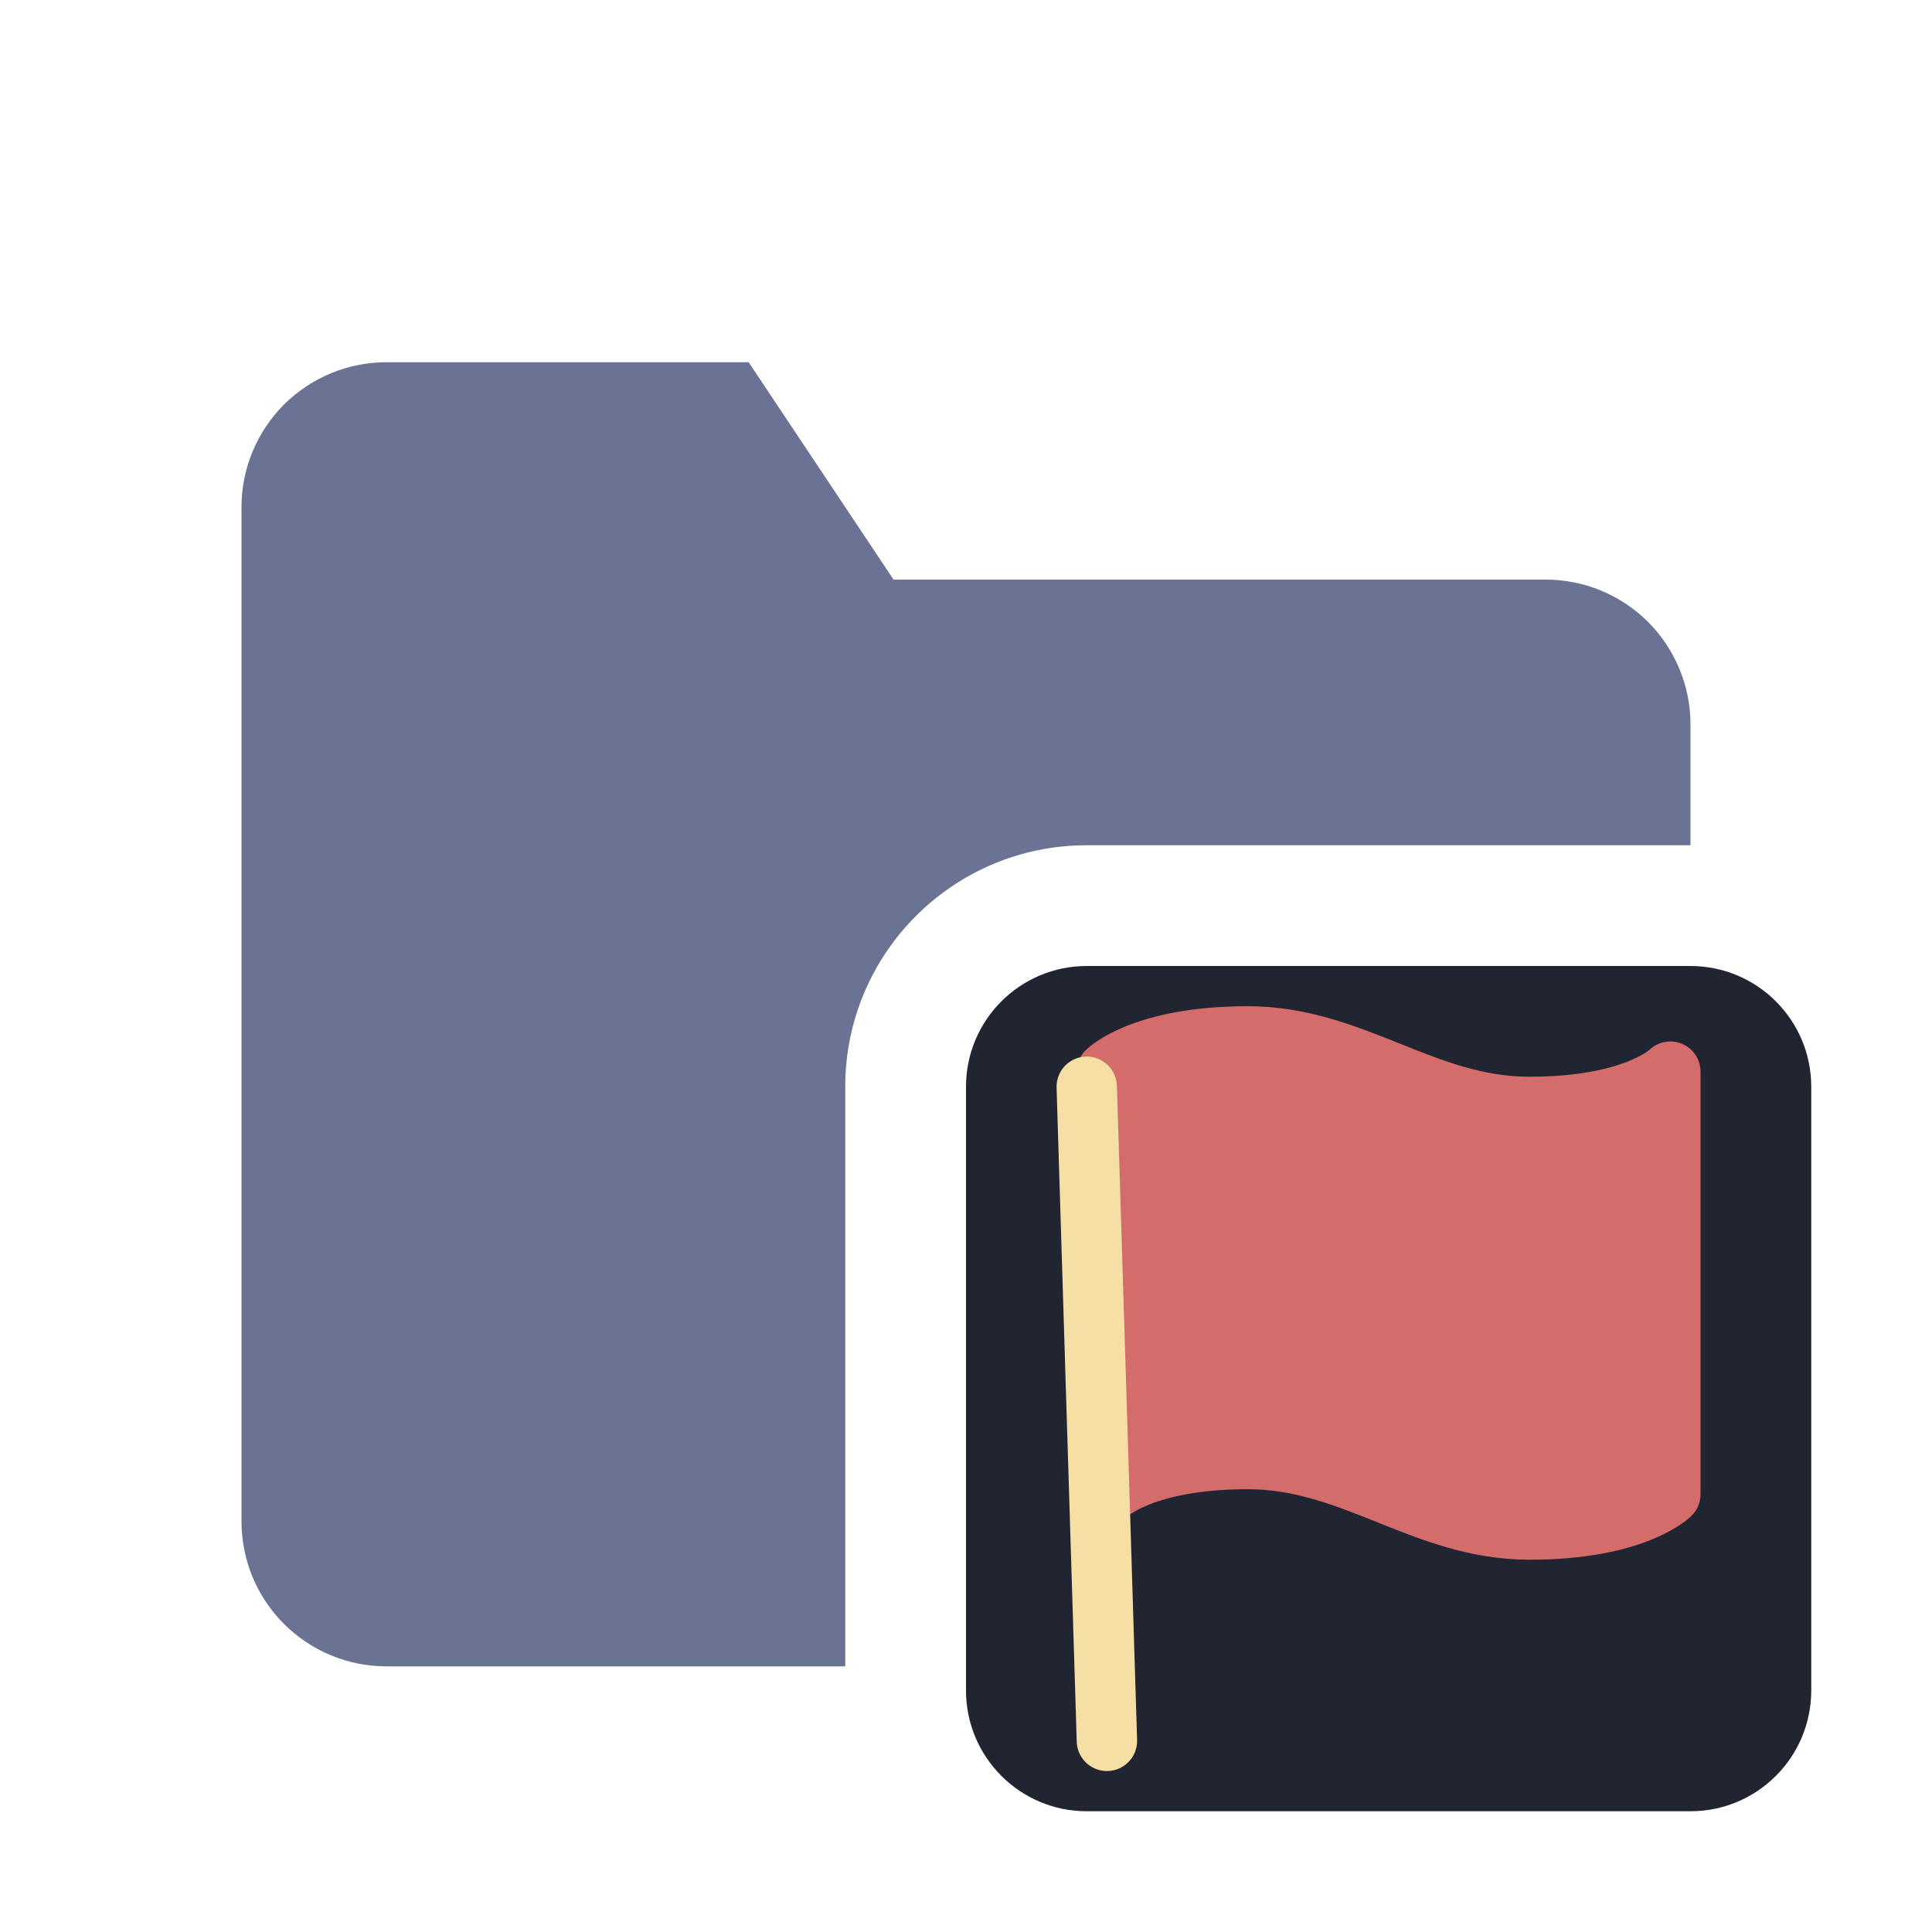
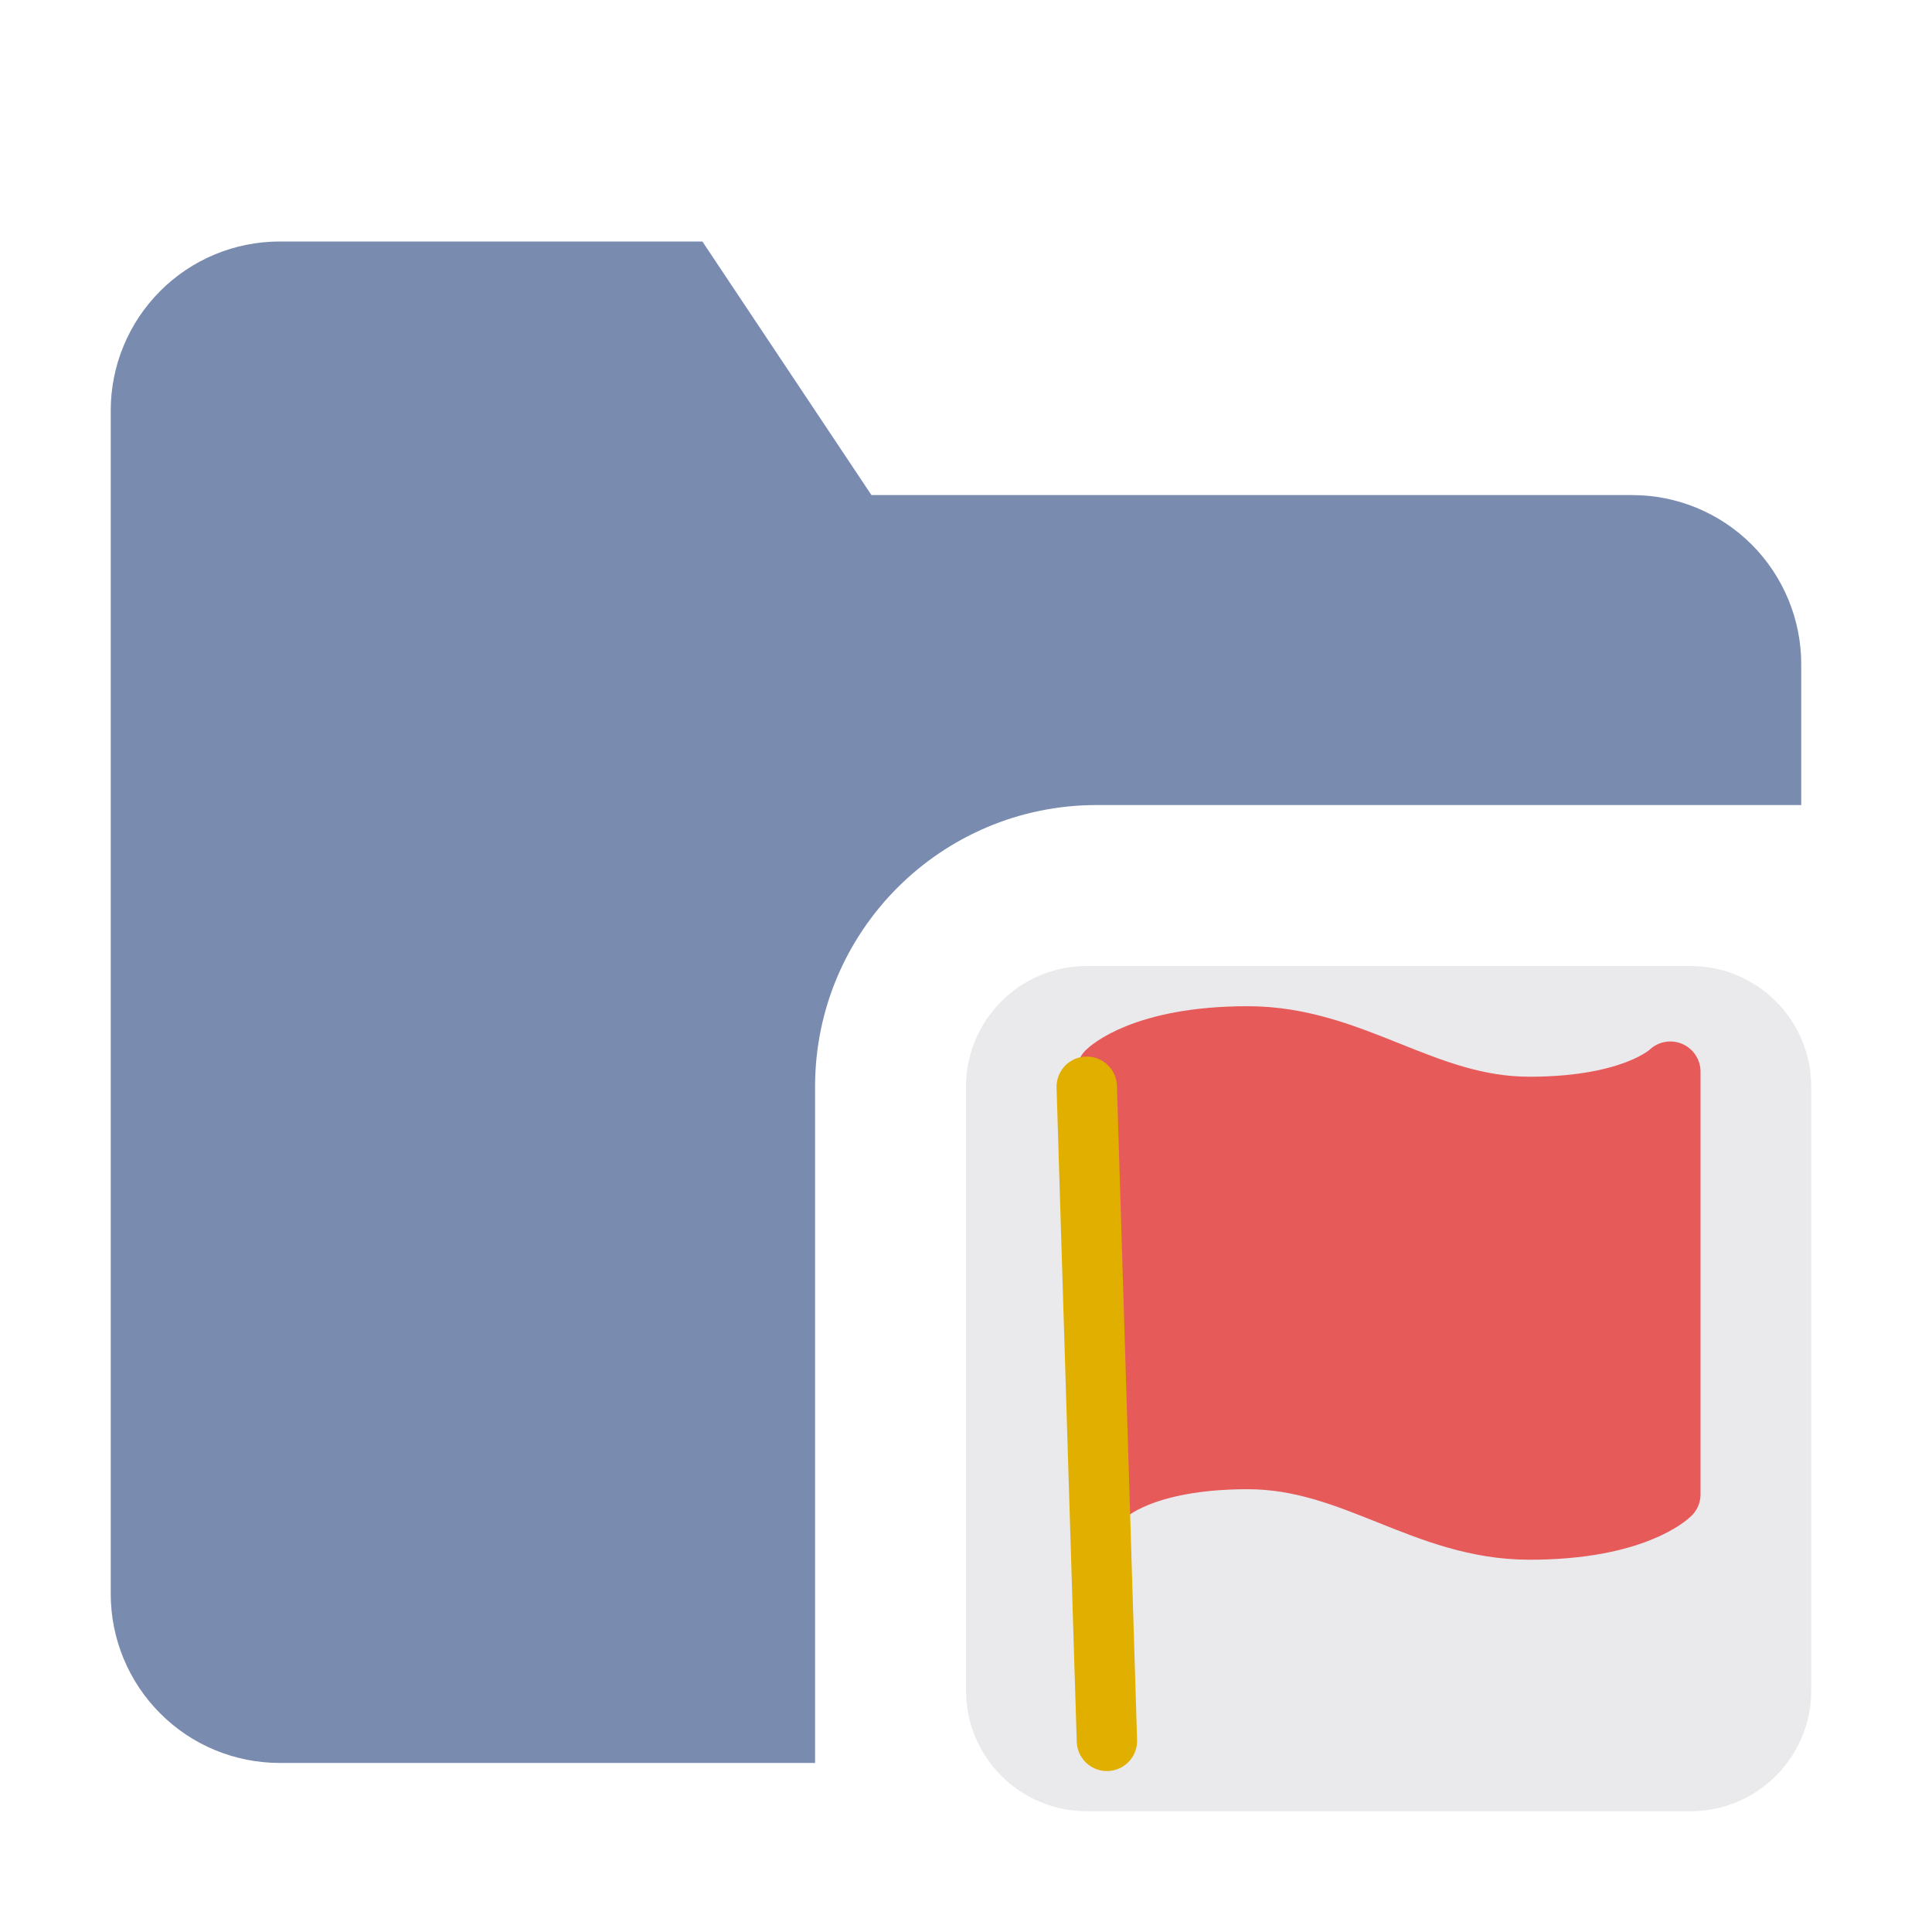
<svg xmlns="http://www.w3.org/2000/svg" width="16" height="16" viewBox="0 0 16 16" fill="none">
-   <path fill-rule="evenodd" clip-rule="evenodd" d="M14 7H9C7.895 7 7 7.895 7 9V13.8H3.2C2.882 13.8 2.577 13.674 2.351 13.448C2.126 13.223 2 12.918 2 12.6V4.2C2 3.882 2.126 3.577 2.351 3.351C2.577 3.126 2.882 3 3.2 3H6.2L7.4 4.8H12.8C13.118 4.8 13.424 4.926 13.649 5.151C13.874 5.377 14 5.682 14 6V7Z" fill="#6B7394" />
-   <rect x="8" y="8" width="7" height="7" rx="1" fill="#212431" />
-   <path d="M9.167 12.375C9.167 12.375 9.458 12.083 10.333 12.083C11.208 12.083 11.792 12.667 12.667 12.667C13.542 12.667 13.833 12.375 13.833 12.375V8.875C13.833 8.875 13.542 9.167 12.667 9.167C11.792 9.167 11.208 8.583 10.333 8.583C9.458 8.583 9.167 8.875 9.167 8.875V12.375Z" fill="#D46C6C" stroke="#D46C6C" stroke-width="0.5" stroke-linecap="round" stroke-linejoin="round" />
-   <path d="M9.167 14.417L9 9" stroke="#F5DFA5" stroke-width="0.5" stroke-linecap="round" stroke-linejoin="round" />
+   <path fill-rule="evenodd" clip-rule="evenodd" d="M14.917 6.667H9.083C7.795 6.667 6.75 7.711 6.75 9V14.6H2.317C1.945 14.6 1.589 14.453 1.327 14.19C1.064 13.927 0.917 13.571 0.917 13.2V3.4C0.917 3.029 1.064 2.673 1.327 2.41C1.589 2.147 1.945 2 2.317 2H5.817L7.217 4.1H13.517C13.888 4.1 14.244 4.247 14.507 4.51C14.769 4.773 14.917 5.129 14.917 5.5L14.917 6.667Z" fill="#798BAF" />
+   <rect opacity="0.1" x="8" y="8" width="7" height="7" rx="1" fill="#252D3A" />
+   <path d="M9.167 12.375C9.167 12.375 9.458 12.083 10.333 12.083C11.208 12.083 11.792 12.667 12.667 12.667C13.542 12.667 13.833 12.375 13.833 12.375V8.875C13.833 8.875 13.542 9.167 12.667 9.167C11.792 9.167 11.208 8.583 10.333 8.583C9.458 8.583 9.167 8.875 9.167 8.875V12.375Z" fill="#E75A5A" stroke="#E75A5A" stroke-width="0.5" stroke-linecap="round" stroke-linejoin="round" />
+   <path d="M9.167 14.417L9 9" stroke="#E0AF00" stroke-width="0.5" stroke-linecap="round" stroke-linejoin="round" />
</svg>
